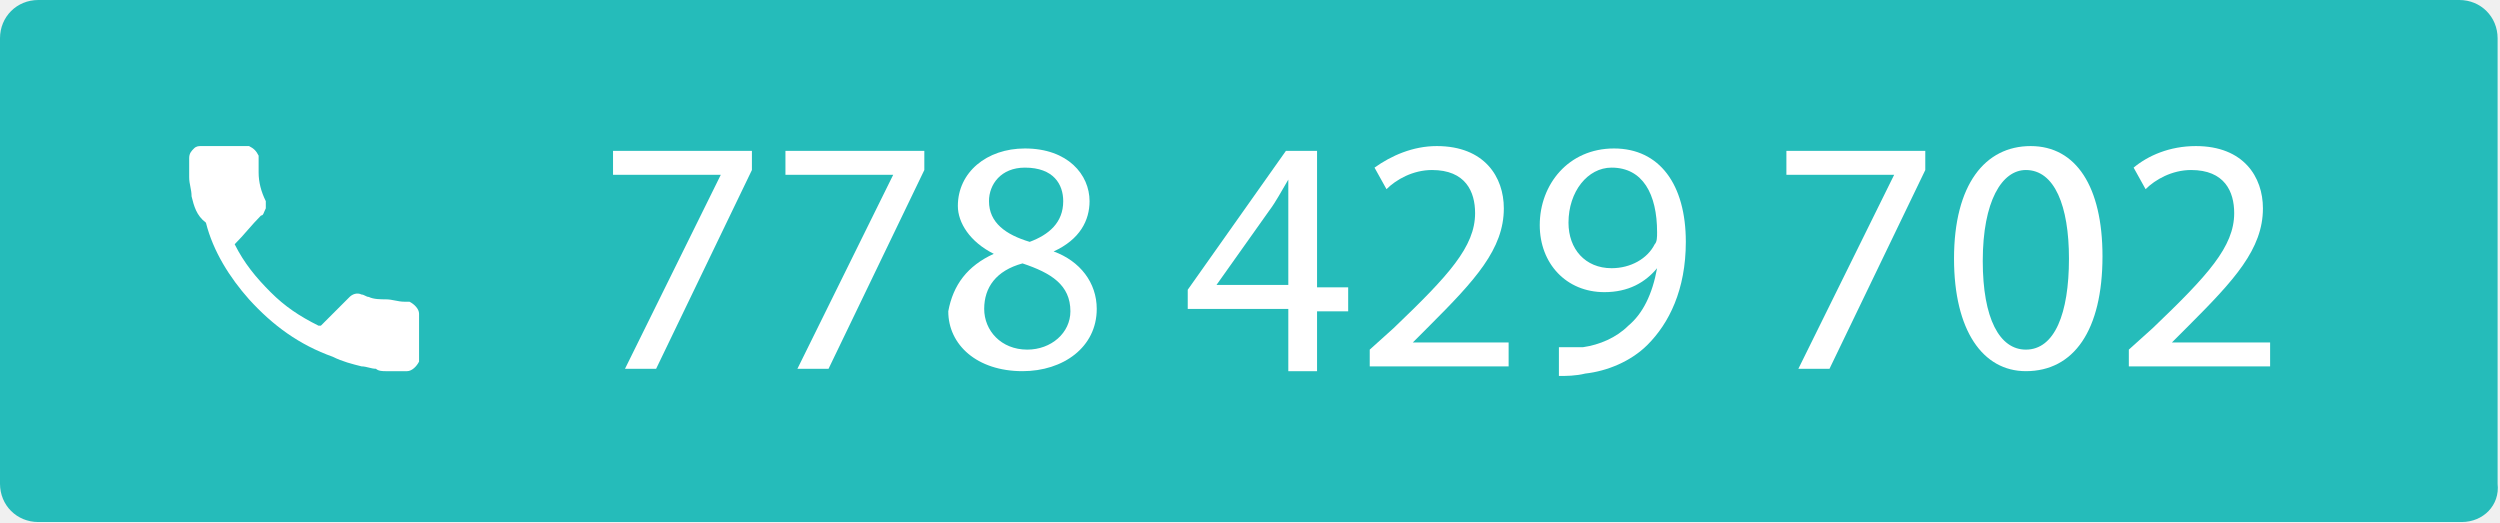
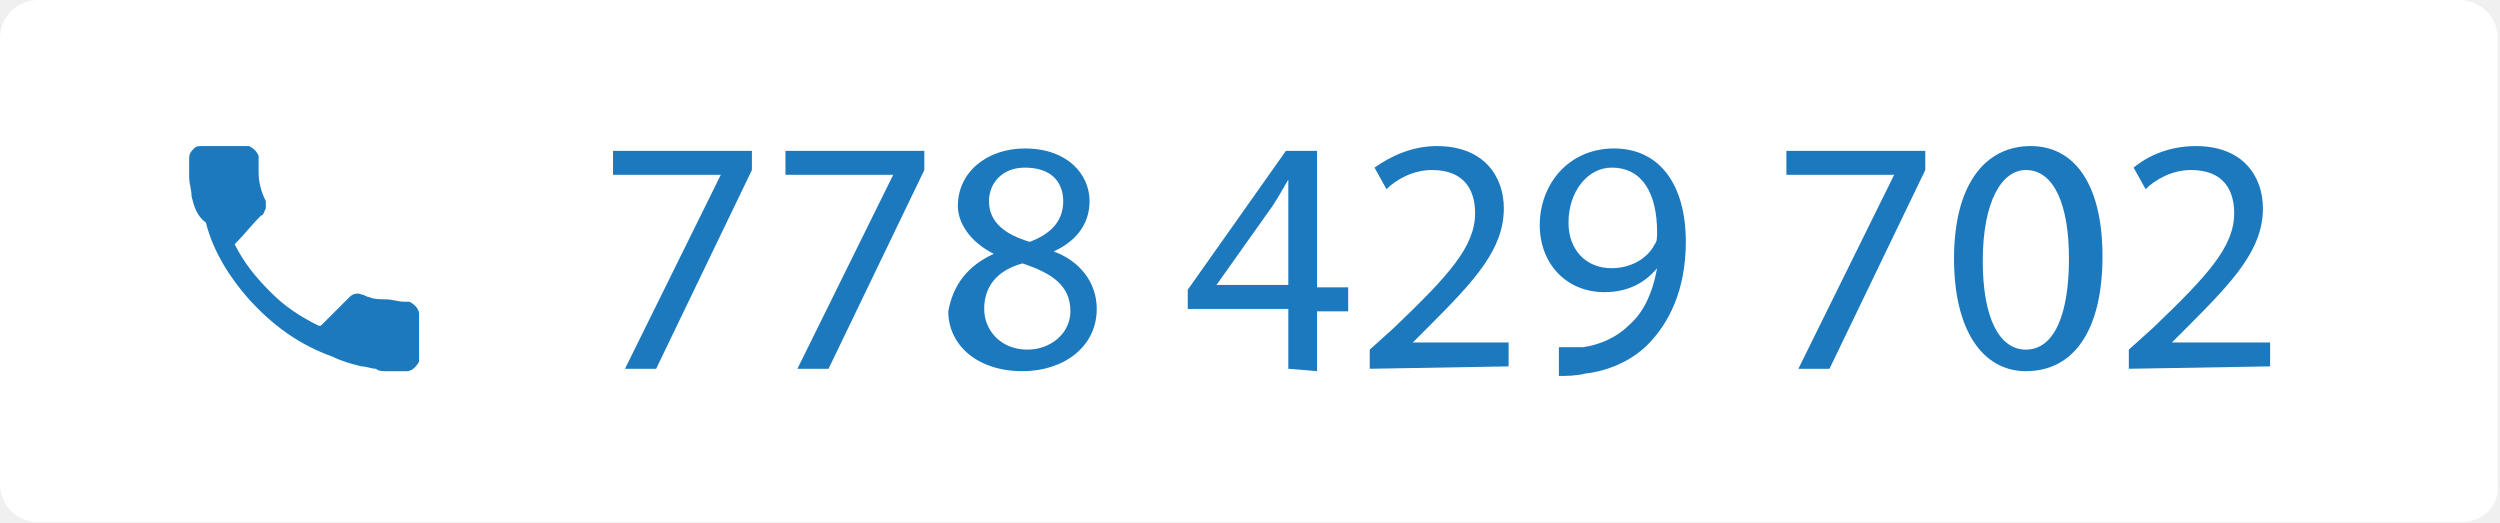
<svg xmlns="http://www.w3.org/2000/svg" version="1.1" id="Layer_1" x="0px" y="0px" viewBox="0 0 104.4 21.8" style="enable-background:new 0 0 104.4 21.8;" xml:space="preserve">
  <style type="text/css">
- 	.st0{fill:#25BCBA;}
- 	.st1{fill:#FFFFFF;}
+ 	.st0{fill:#FFFFFF;}
+ 	.st1{fill:#1C79BE;}
</style>
  <path class="st0" d="M102.8,21.8H1.6c-0.9,0-1.6-0.7-1.6-1.6V1.6C0,0.7,0.7,0,1.6,0h101.1c0.9,0,1.6,0.7,1.6,1.6v18.6  C104.4,21.1,103.7,21.8,102.8,21.8z" />
  <g>
-     <path class="st1" d="M31.4,6.3v0.8l-4,8.3h-1.3l4-8.1v0h-4.5v-1H31.4z" />
-     <path class="st1" d="M38.6,6.3v0.8l-4,8.3h-1.3l4-8.1v0h-4.5v-1H38.6z" />
-     <path class="st1" d="M41.5,10.6c-1-0.5-1.5-1.3-1.5-2c0-1.4,1.2-2.4,2.8-2.4c1.8,0,2.7,1.1,2.7,2.2c0,0.8-0.4,1.6-1.5,2.1v0   c1.1,0.4,1.8,1.3,1.8,2.4c0,1.6-1.4,2.6-3.1,2.6c-1.9,0-3.1-1.1-3.1-2.5C39.8,11.9,40.4,11.1,41.5,10.6L41.5,10.6z M44.7,13   c0-1.1-0.8-1.6-2-2c-1.1,0.3-1.6,1-1.6,1.9c0,0.9,0.7,1.7,1.8,1.7C43.9,14.6,44.7,13.9,44.7,13z M41.3,8.4c0,0.9,0.7,1.4,1.7,1.7   c0.8-0.3,1.4-0.8,1.4-1.7C44.4,7.7,44,7,42.8,7C41.8,7,41.3,7.7,41.3,8.4z" />
-     <path class="st1" d="M53.8,15.4v-2.5h-4.2v-0.8l4.1-5.8H55v5.7h1.3v1H55v2.5H53.8z M53.8,11.9v-3c0-0.5,0-1,0-1.4h0   c-0.3,0.5-0.5,0.9-0.8,1.3l-2.2,3.1v0H53.8z" />
-     <path class="st1" d="M57.2,15.4v-0.8l1-0.9c2.3-2.2,3.4-3.4,3.4-4.8c0-0.9-0.4-1.8-1.8-1.8c-0.8,0-1.5,0.4-1.9,0.8L57.4,7   C58.1,6.5,59,6.1,60,6.1c2,0,2.8,1.3,2.8,2.6c0,1.7-1.2,3-3.1,4.9l-0.7,0.7v0H63v1H57.2z" />
-     <path class="st1" d="M65.1,14.5c0.3,0,0.6,0,1,0c0.7-0.1,1.4-0.4,1.9-0.9c0.6-0.5,1-1.3,1.2-2.4h0c-0.5,0.6-1.2,1-2.2,1   c-1.6,0-2.7-1.2-2.7-2.8c0-1.7,1.2-3.2,3.1-3.2c1.9,0,3,1.5,3,3.9c0,2-0.7,3.4-1.6,4.3c-0.7,0.7-1.7,1.1-2.6,1.2   c-0.4,0.1-0.8,0.1-1.1,0.1V14.5z M65.5,9.3c0,1.1,0.7,1.9,1.8,1.9c0.8,0,1.5-0.4,1.8-1c0.1-0.1,0.1-0.3,0.1-0.5   c0-1.6-0.6-2.7-1.9-2.7C66.3,7,65.5,8,65.5,9.3z" />
-     <path class="st1" d="M80.4,6.3v0.8l-4,8.3h-1.3l4-8.1v0h-4.5v-1H80.4z" />
+     <path class="st1" d="M31.4,6.3v0.8l-4,8.3h-1.3l4-8.1l0,0h-4.5v-1H31.4z" />
+     <path class="st1" d="M38.6,6.3v0.8l-4,8.3h-1.3l4-8.1l0,0h-4.5v-1H38.6z" />
+     <path class="st1" d="M41.5,10.6c-1-0.5-1.5-1.3-1.5-2c0-1.4,1.2-2.4,2.8-2.4c1.8,0,2.7,1.1,2.7,2.2c0,0.8-0.4,1.6-1.5,2.1l0,0   c1.1,0.4,1.8,1.3,1.8,2.4c0,1.6-1.4,2.6-3.1,2.6c-1.9,0-3.1-1.1-3.1-2.5C39.8,11.9,40.4,11.1,41.5,10.6L41.5,10.6z M44.7,13   c0-1.1-0.8-1.6-2-2c-1.1,0.3-1.6,1-1.6,1.9s0.7,1.7,1.8,1.7C43.9,14.6,44.7,13.9,44.7,13z M41.3,8.4c0,0.9,0.7,1.4,1.7,1.7   c0.8-0.3,1.4-0.8,1.4-1.7C44.4,7.7,44,7,42.8,7C41.8,7,41.3,7.7,41.3,8.4z" />
+     <path class="st1" d="M53.8,15.4v-2.5h-4.2v-0.8l4.1-5.8H55V12h1.3v1H55v2.5L53.8,15.4L53.8,15.4z M53.8,11.9v-3c0-0.5,0-1,0-1.4   l0,0C53.5,8,53.3,8.4,53,8.8l-2.2,3.1l0,0H53.8z" />
+     <path class="st1" d="M57.2,15.4v-0.8l1-0.9c2.3-2.2,3.4-3.4,3.4-4.8c0-0.9-0.4-1.8-1.8-1.8c-0.8,0-1.5,0.4-1.9,0.8L57.4,7   C58.1,6.5,59,6.1,60,6.1c2,0,2.8,1.3,2.8,2.6c0,1.7-1.2,3-3.1,4.9L59,14.3l0,0h4v1L57.2,15.4L57.2,15.4z" />
+     <path class="st1" d="M65.1,14.5c0.3,0,0.6,0,1,0c0.7-0.1,1.4-0.4,1.9-0.9c0.6-0.5,1-1.3,1.2-2.4l0,0c-0.5,0.6-1.2,1-2.2,1   c-1.6,0-2.7-1.2-2.7-2.8c0-1.7,1.2-3.2,3.1-3.2s3,1.5,3,3.9c0,2-0.7,3.4-1.6,4.3c-0.7,0.7-1.7,1.1-2.6,1.2   c-0.4,0.1-0.8,0.1-1.1,0.1C65.1,15.7,65.1,14.5,65.1,14.5z M65.5,9.3c0,1.1,0.7,1.9,1.8,1.9c0.8,0,1.5-0.4,1.8-1   c0.1-0.1,0.1-0.3,0.1-0.5c0-1.6-0.6-2.7-1.9-2.7C66.3,7,65.5,8,65.5,9.3z" />
+     <path class="st1" d="M80.4,6.3v0.8l-4,8.3h-1.3l4-8.1l0,0h-4.5v-1H80.4z" />
    <path class="st1" d="M87.8,10.7c0,3.1-1.2,4.8-3.2,4.8c-1.8,0-3-1.7-3-4.7c0-3.1,1.3-4.7,3.2-4.7C86.7,6.1,87.8,7.8,87.8,10.7z    M82.8,10.9c0,2.4,0.7,3.7,1.8,3.7c1.2,0,1.8-1.5,1.8-3.8c0-2.2-0.6-3.7-1.8-3.7C83.6,7.1,82.8,8.4,82.8,10.9z" />
-     <path class="st1" d="M88.9,15.4v-0.8l1-0.9c2.3-2.2,3.4-3.4,3.4-4.8c0-0.9-0.4-1.8-1.8-1.8c-0.8,0-1.5,0.4-1.9,0.8L89.1,7   c0.6-0.5,1.5-0.9,2.6-0.9c2,0,2.8,1.3,2.8,2.6c0,1.7-1.2,3-3.1,4.9l-0.7,0.7v0h4.1v1H88.9z" />
+     <path class="st1" d="M88.9,15.4v-0.8l1-0.9c2.3-2.2,3.4-3.4,3.4-4.8c0-0.9-0.4-1.8-1.8-1.8c-0.8,0-1.5,0.4-1.9,0.8L89.1,7   c0.6-0.5,1.5-0.9,2.6-0.9c2,0,2.8,1.3,2.8,2.6c0,1.7-1.2,3-3.1,4.9l-0.7,0.7l0,0h4.1v1L88.9,15.4L88.9,15.4z" />
  </g>
-   <path class="st1" d="M9.8,10.2c0.4,0.8,0.9,1.4,1.5,2c0.6,0.6,1.2,1,2,1.4c0,0,0,0,0.1,0c0.4-0.4,0.7-0.7,1.1-1.1c0,0,0,0,0.1-0.1  c0.1-0.1,0.3-0.2,0.5-0.1c0.1,0,0.2,0.1,0.3,0.1c0.2,0.1,0.5,0.1,0.7,0.1c0.3,0,0.5,0.1,0.8,0.1c0.1,0,0.1,0,0.2,0  c0.2,0.1,0.4,0.3,0.4,0.5c0,0,0,0,0,0c0,0.6,0,1.2,0,1.8c0,0.1,0,0.1,0,0.2c-0.1,0.2-0.3,0.4-0.5,0.4c-0.1,0-0.3,0-0.4,0  c-0.2,0-0.3,0-0.5,0c-0.1,0-0.3,0-0.4-0.1c-0.2,0-0.4-0.1-0.6-0.1c-0.4-0.1-0.8-0.2-1.2-0.4c-1.4-0.5-2.5-1.3-3.5-2.4  c-0.8-0.9-1.5-2-1.8-3.2C8.2,9,8.1,8.6,8,8.2c0-0.3-0.1-0.5-0.1-0.8c0-0.3,0-0.5,0-0.8c0-0.2,0.1-0.3,0.2-0.4  c0.1-0.1,0.2-0.1,0.3-0.1c0,0,0,0,0,0c0.6,0,1.2,0,1.8,0c0.1,0,0.1,0,0.2,0c0.2,0.1,0.3,0.2,0.4,0.4c0,0,0,0.1,0,0.1  c0,0.2,0,0.4,0,0.6c0,0.4,0.1,0.8,0.3,1.2c0,0.1,0,0.2,0,0.3C11,8.9,11,9,10.9,9c0,0,0,0,0,0C10.5,9.4,10.2,9.8,9.8,10.2  C9.8,10.2,9.8,10.2,9.8,10.2z" />
+   <path class="st1" d="M9.8,10.2c0.4,0.8,0.9,1.4,1.5,2s1.2,1,2,1.4c0,0,0,0,0.1,0c0.4-0.4,0.7-0.7,1.1-1.1c0,0,0,0,0.1-0.1  s0.3-0.2,0.5-0.1c0.1,0,0.2,0.1,0.3,0.1c0.2,0.1,0.5,0.1,0.7,0.1c0.3,0,0.5,0.1,0.8,0.1c0.1,0,0.1,0,0.2,0c0.2,0.1,0.4,0.3,0.4,0.5  l0,0c0,0.6,0,1.2,0,1.8c0,0.1,0,0.1,0,0.2c-0.1,0.2-0.3,0.4-0.5,0.4c-0.1,0-0.3,0-0.4,0c-0.2,0-0.3,0-0.5,0c-0.1,0-0.3,0-0.4-0.1  c-0.2,0-0.4-0.1-0.6-0.1c-0.4-0.1-0.8-0.2-1.2-0.4c-1.4-0.5-2.5-1.3-3.5-2.4c-0.8-0.9-1.5-2-1.8-3.2C8.2,9,8.1,8.6,8,8.2  c0-0.3-0.1-0.5-0.1-0.8s0-0.5,0-0.8c0-0.2,0.1-0.3,0.2-0.4s0.2-0.1,0.3-0.1l0,0c0.6,0,1.2,0,1.8,0c0.1,0,0.1,0,0.2,0  c0.2,0.1,0.3,0.2,0.4,0.4v0.1c0,0.2,0,0.4,0,0.6c0,0.4,0.1,0.8,0.3,1.2c0,0.1,0,0.2,0,0.3C11,8.9,11,9,10.9,9l0,0  C10.5,9.4,10.2,9.8,9.8,10.2L9.8,10.2z" />
</svg>
